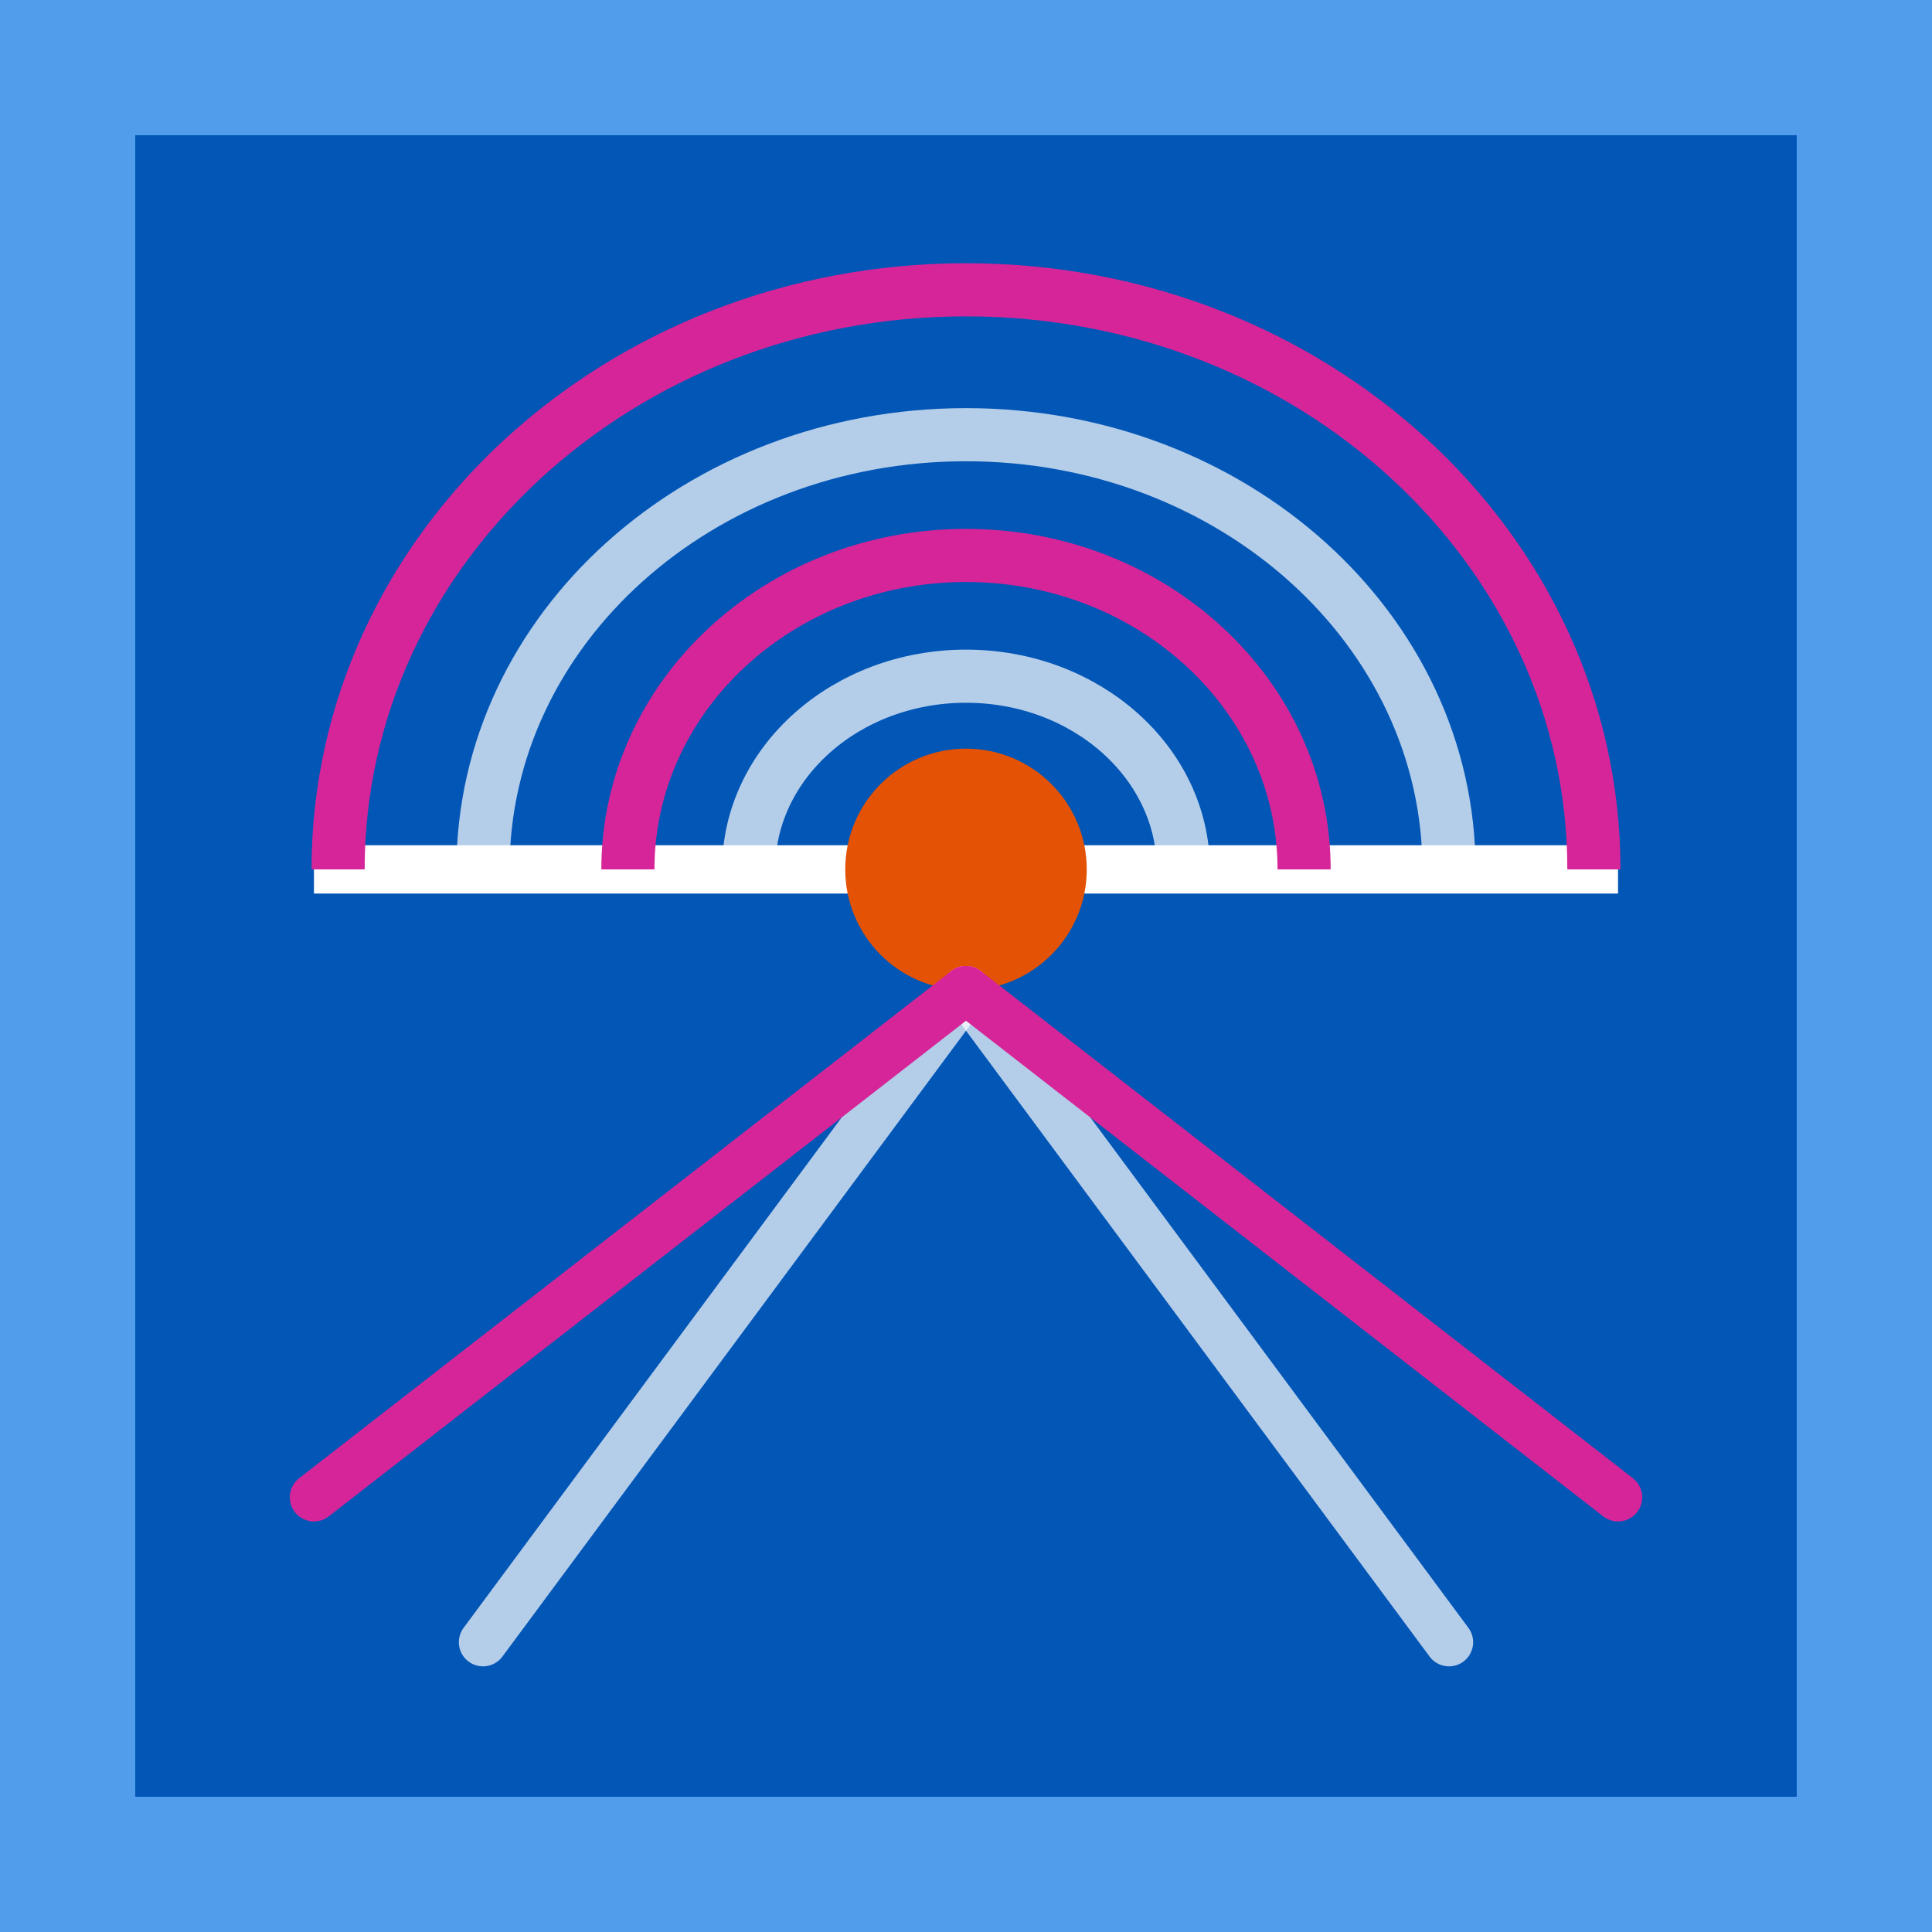
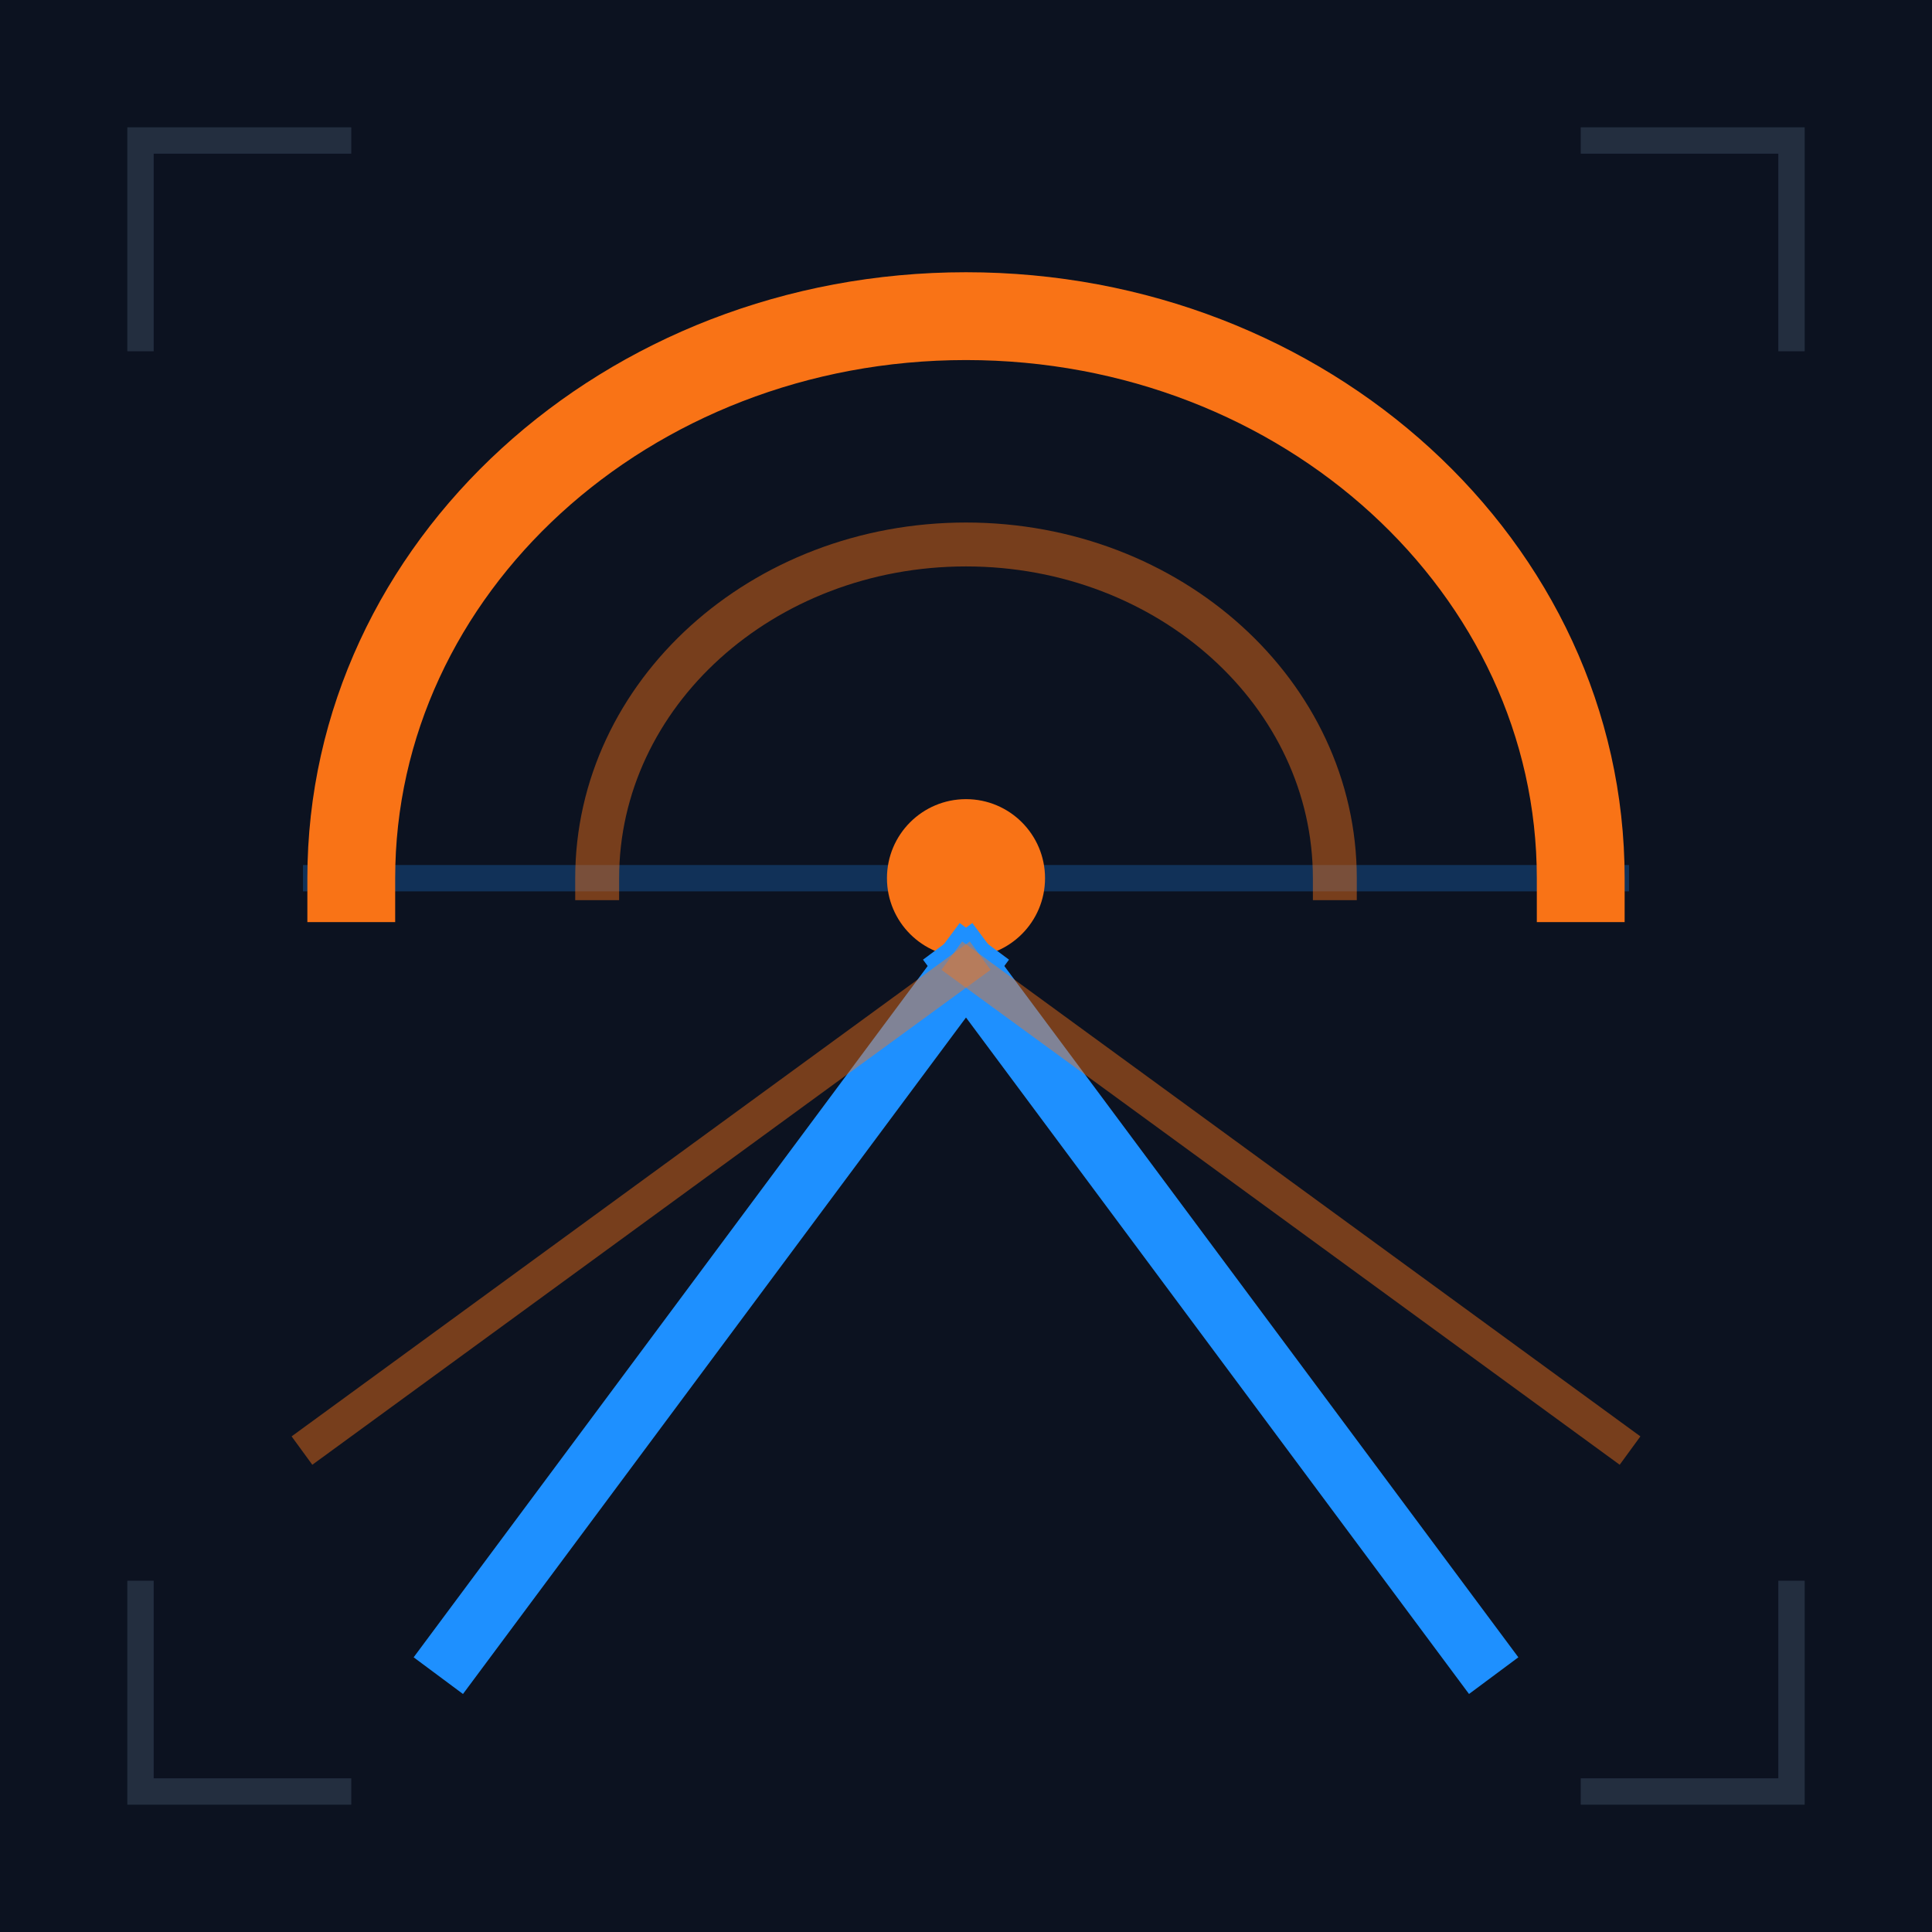
- <svg xmlns="http://www.w3.org/2000/svg" width="80" height="80" viewBox="0 0 80 80" version="1.1" id="svg184">
-   <defs id="defs184" />
-   <g id="g24">
-     <rect width="80" height="80" fill="#519dec" id="rect16" x="0" y="0" />
-     <rect x="5.6" y="5.6" width="68.8" height="68.8" fill="#0256b6" id="rect17" />
-     <line x1="13" y1="36" x2="67" y2="36" stroke="#ffffff" stroke-width="2" id="line17-3" />
-     <circle cx="40" cy="36" r="5" fill="#e35205" id="circle17-5" />
-     <path d="m 14,36 a 26,24 0 0 1 52,0" stroke="#d62598" stroke-width="2.2" fill="none" id="path17" />
-     <path d="m 20,36 a 20,18 0 0 1 40,0" stroke="#ffffff" stroke-width="2.2" fill="none" opacity="0.7" id="path18" />
-     <path d="m 26,36 a 14,13 0 0 1 28,0" stroke="#d62598" stroke-width="2.2" fill="none" id="path19" />
-     <path d="m 31,36 a 9,8 0 0 1 18,0" stroke="#ffffff" stroke-width="2.2" fill="none" opacity="0.7" id="path20" />
-     <line x1="40" y1="41" x2="20" y2="68" stroke="#ffffff" stroke-width="2" stroke-linecap="round" opacity="0.7" id="line20-6" />
-     <line x1="40" y1="41" x2="60" y2="68" stroke="#ffffff" stroke-width="2" stroke-linecap="round" opacity="0.7" id="line21-1" />
-     <line x1="40" y1="41" x2="13" y2="62" stroke="#d62598" stroke-width="2" stroke-linecap="round" id="line22-7" />
-     <line x1="40" y1="41" x2="67" y2="62" stroke="#d62598" stroke-width="2" stroke-linecap="round" id="line23" />
+ <svg xmlns="http://www.w3.org/2000/svg" width="110" height="110" viewBox="0 0 110 110">
+   <rect width="110" height="110" fill="#0c1220" />
+   <line x1="18" y1="50" x2="92" y2="50" stroke="#1E90FF" stroke-width="1.5" stroke-linecap="square" opacity="0.25" />
+   <path d="M20,50 A35,32 0 0 1 90,50" fill="none" stroke="#F97316" stroke-width="5" stroke-linecap="square" />
+   <path d="M34,50 A21,19 0 0 1 76,50" fill="none" stroke="#F97316" stroke-width="2.5" stroke-linecap="square" opacity="0.45" />
+   <circle cx="55" cy="50" r="4.5" fill="#F97316" />
+   <line x1="55" y1="55" x2="26" y2="94" stroke="#1E90FF" stroke-width="3.5" stroke-linecap="square" />
+   <line x1="55" y1="55" x2="84" y2="94" stroke="#1E90FF" stroke-width="3.5" stroke-linecap="square" />
+   <line x1="55" y1="55" x2="18" y2="82" stroke="#F97316" stroke-width="2" stroke-linecap="square" opacity="0.45" />
+   <line x1="55" y1="55" x2="92" y2="82" stroke="#F97316" stroke-width="2" stroke-linecap="square" opacity="0.45" />
+   <g stroke="#5a6f8a" stroke-width="1.5" fill="none" opacity="0.3">
+     <polyline points="8,20 8,8 20,8" />
+     <polyline points="90,8 102,8 102,20" />
+     <polyline points="102,90 102,102 90,102" />
+     <polyline points="20,102 8,102 8,90" />
  </g>
</svg>
